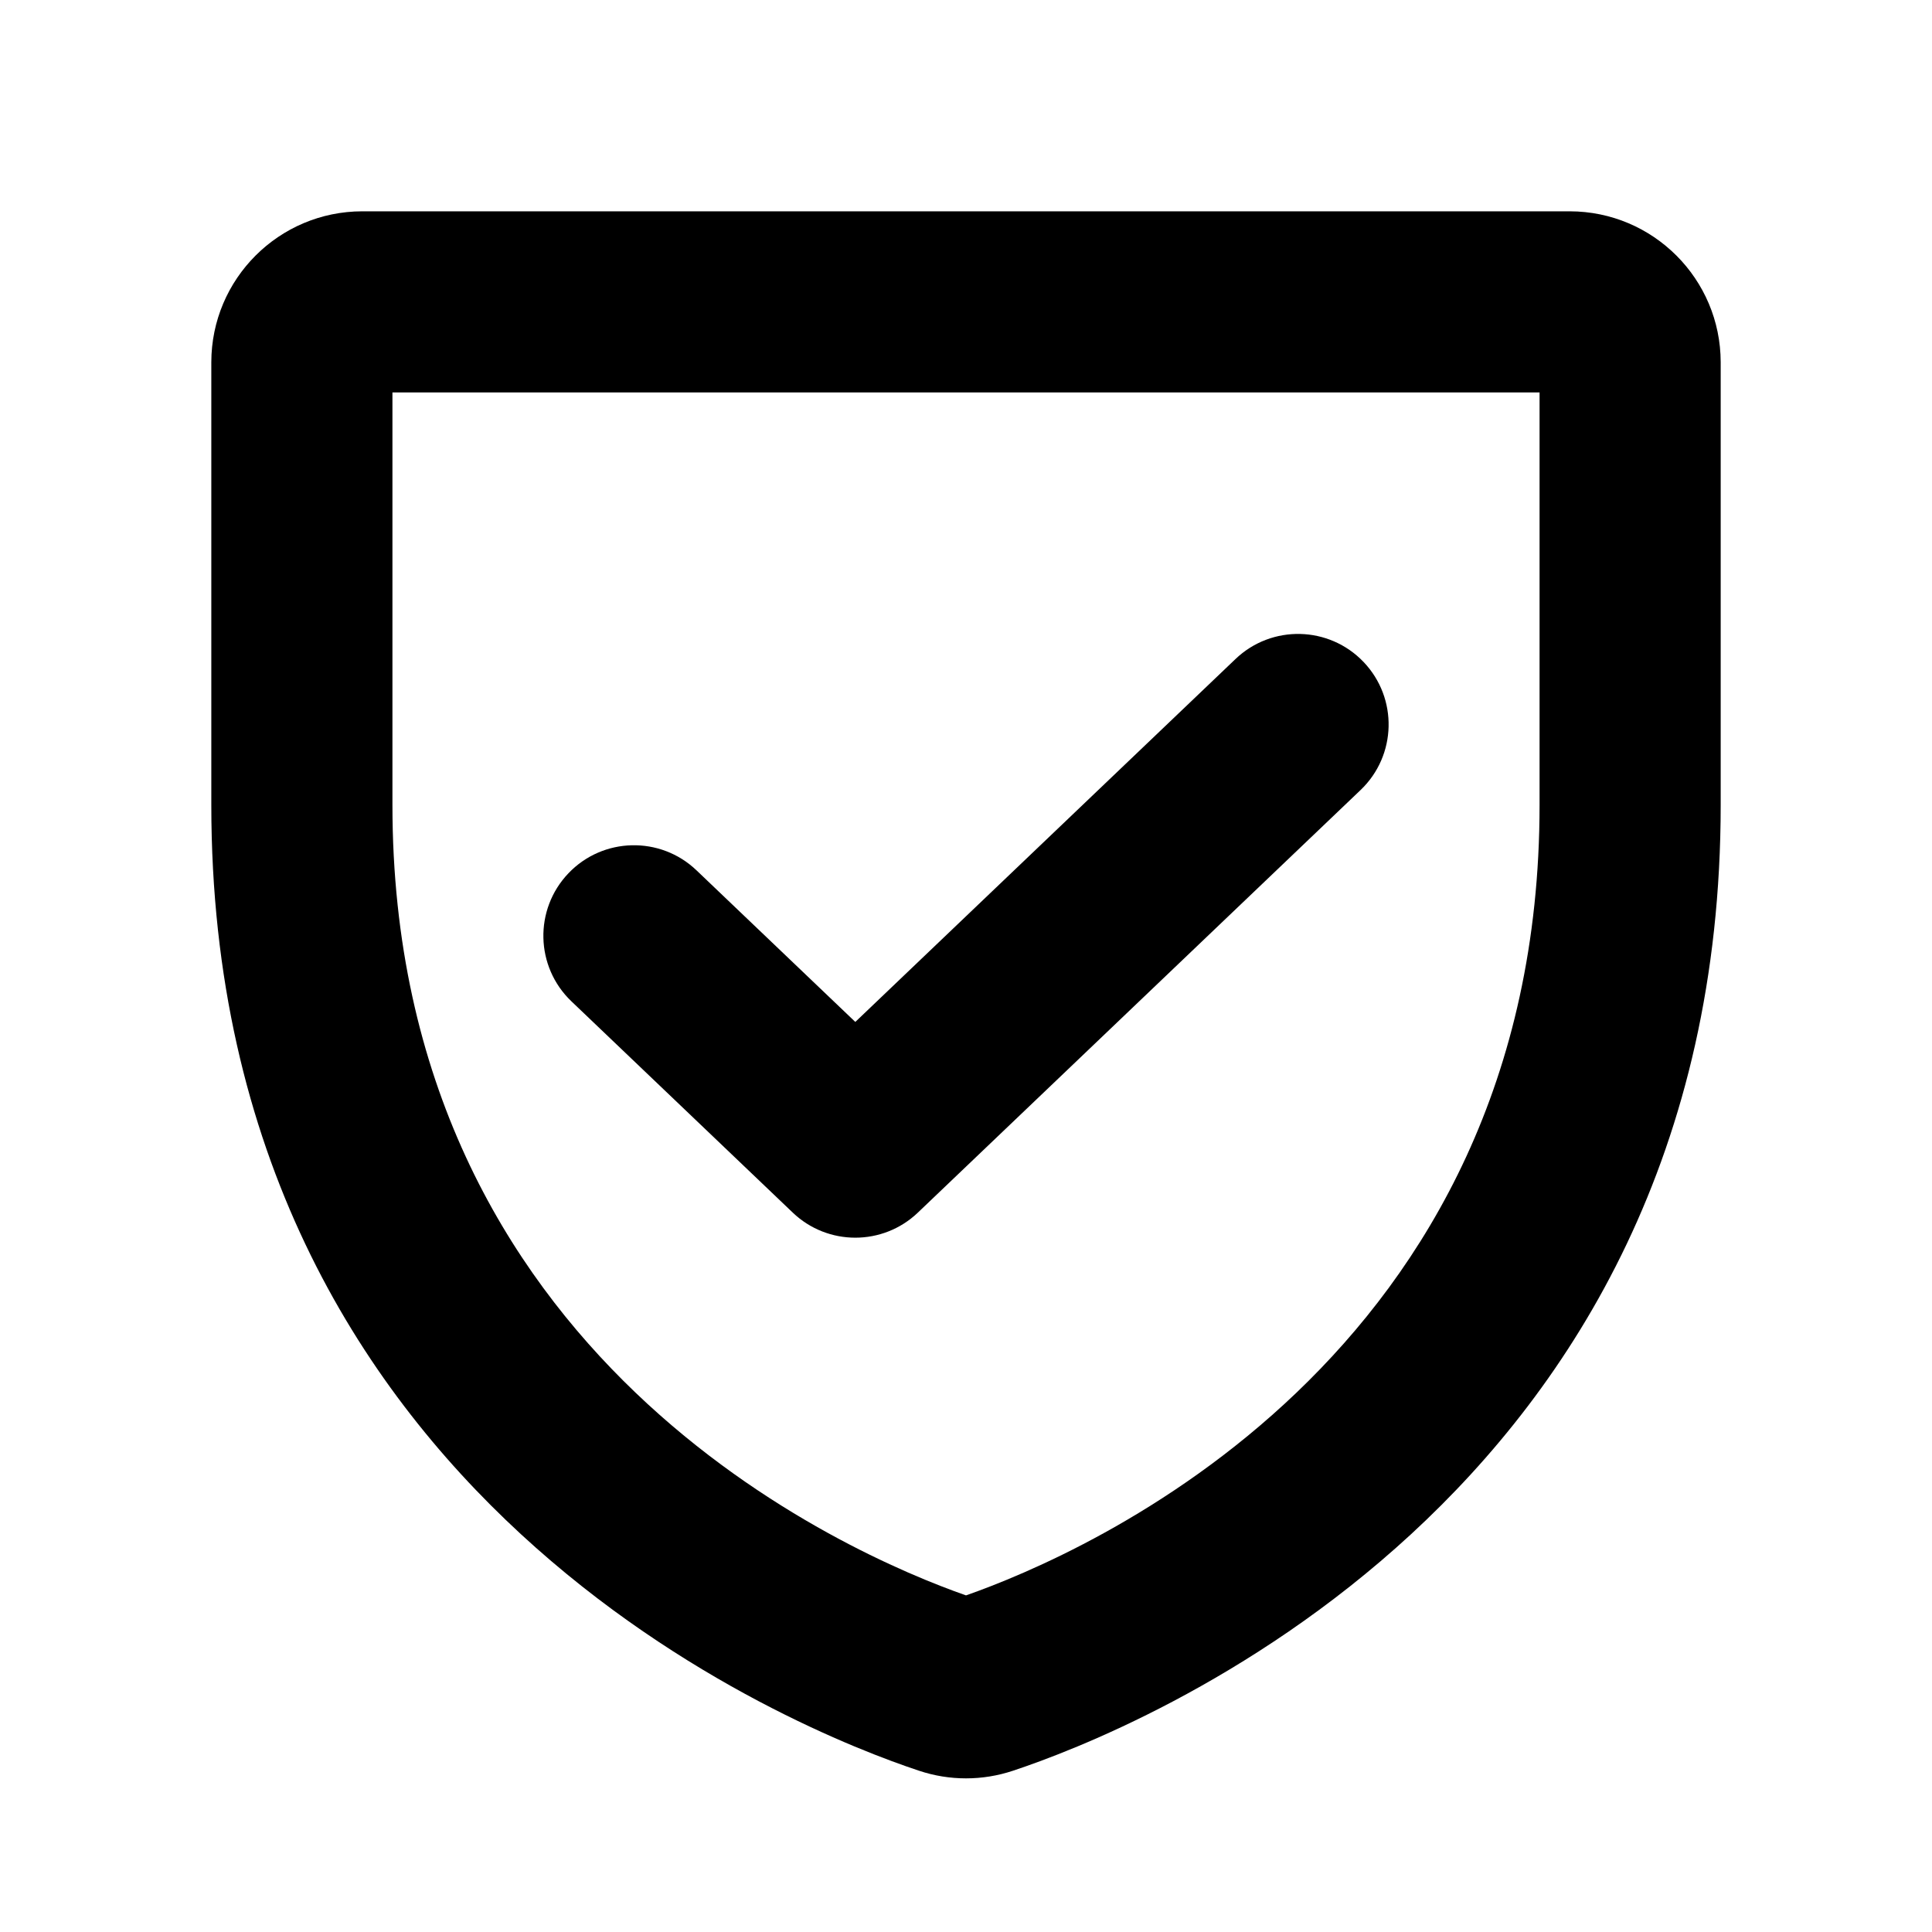
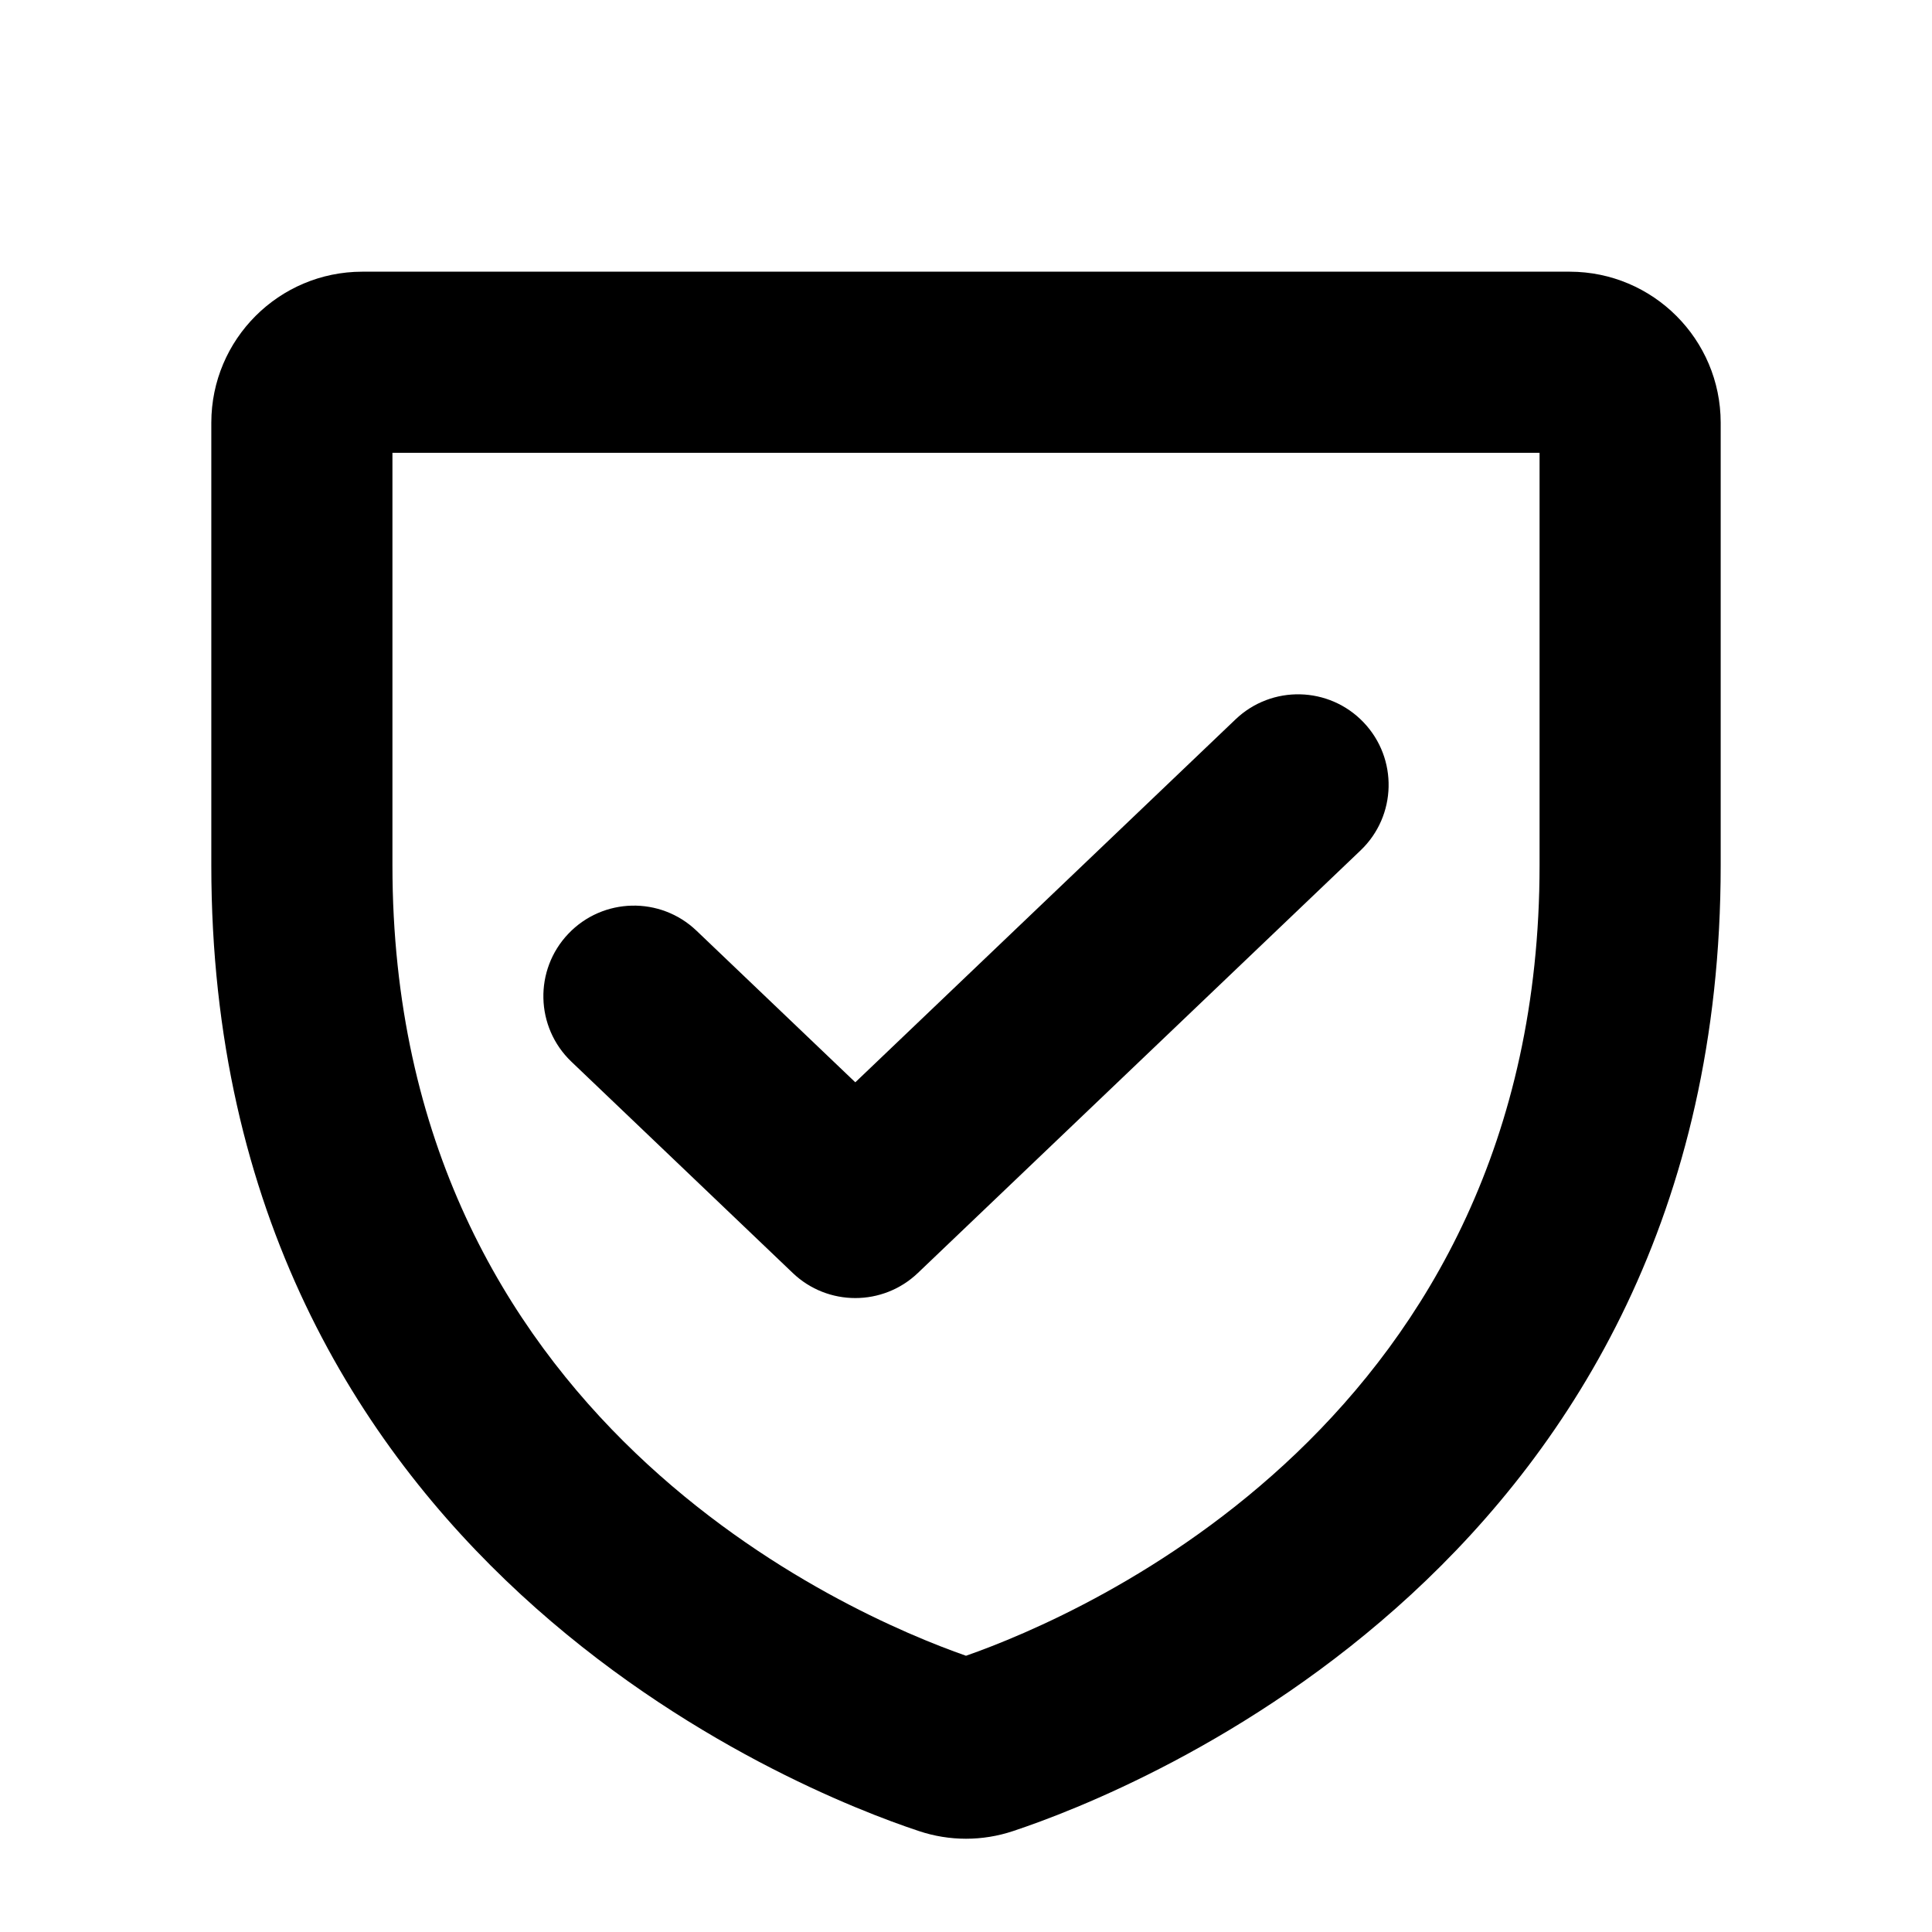
<svg xmlns="http://www.w3.org/2000/svg" viewBox="0 0 256 256" fill="currentColor">
-   <path d="M208,28H48a20.023,20.023,0,0,0-20,20v58.667c0,92.202,78.109,122.77,93.768,127.961a19.657,19.657,0,0,0,12.465,0C149.891,229.436,228,198.869,228,106.667V48A20.023,20.023,0,0,0,208,28Zm-4,78.667c0,73.404-60.545,99.318-76,104.73-15.455-5.412-76-31.326-76-104.73V52H204ZM75.714,132.68A12,12,0,1,1,92.286,115.32L113.333,135.411,163.714,87.32a12,12,0,1,1,16.572,17.36l-58.667,56a12.001,12.001,0,0,1-16.572,0Z" />
+   <path d="M208,36H48a20.023,20.023,0,0,0-20,20v58.667c0,92.202,78.109,122.77,93.768,127.961a19.657,19.657,0,0,0,12.465,0C149.891,237.436,228,206.869,228,114.667V56A20.023,20.023,0,0,0,208,36Zm-4,78.667c0,73.404-60.545,99.318-76,104.73-15.455-5.412-76-31.326-76-104.73V60H204ZM75.714,140.68A12,12,0,1,1,92.286,123.32L113.333,143.411,163.714,95.32a12,12,0,1,1,16.572,17.36l-58.667,56a12.001,12.001,0,0,1-16.572,0Z" />
</svg>
